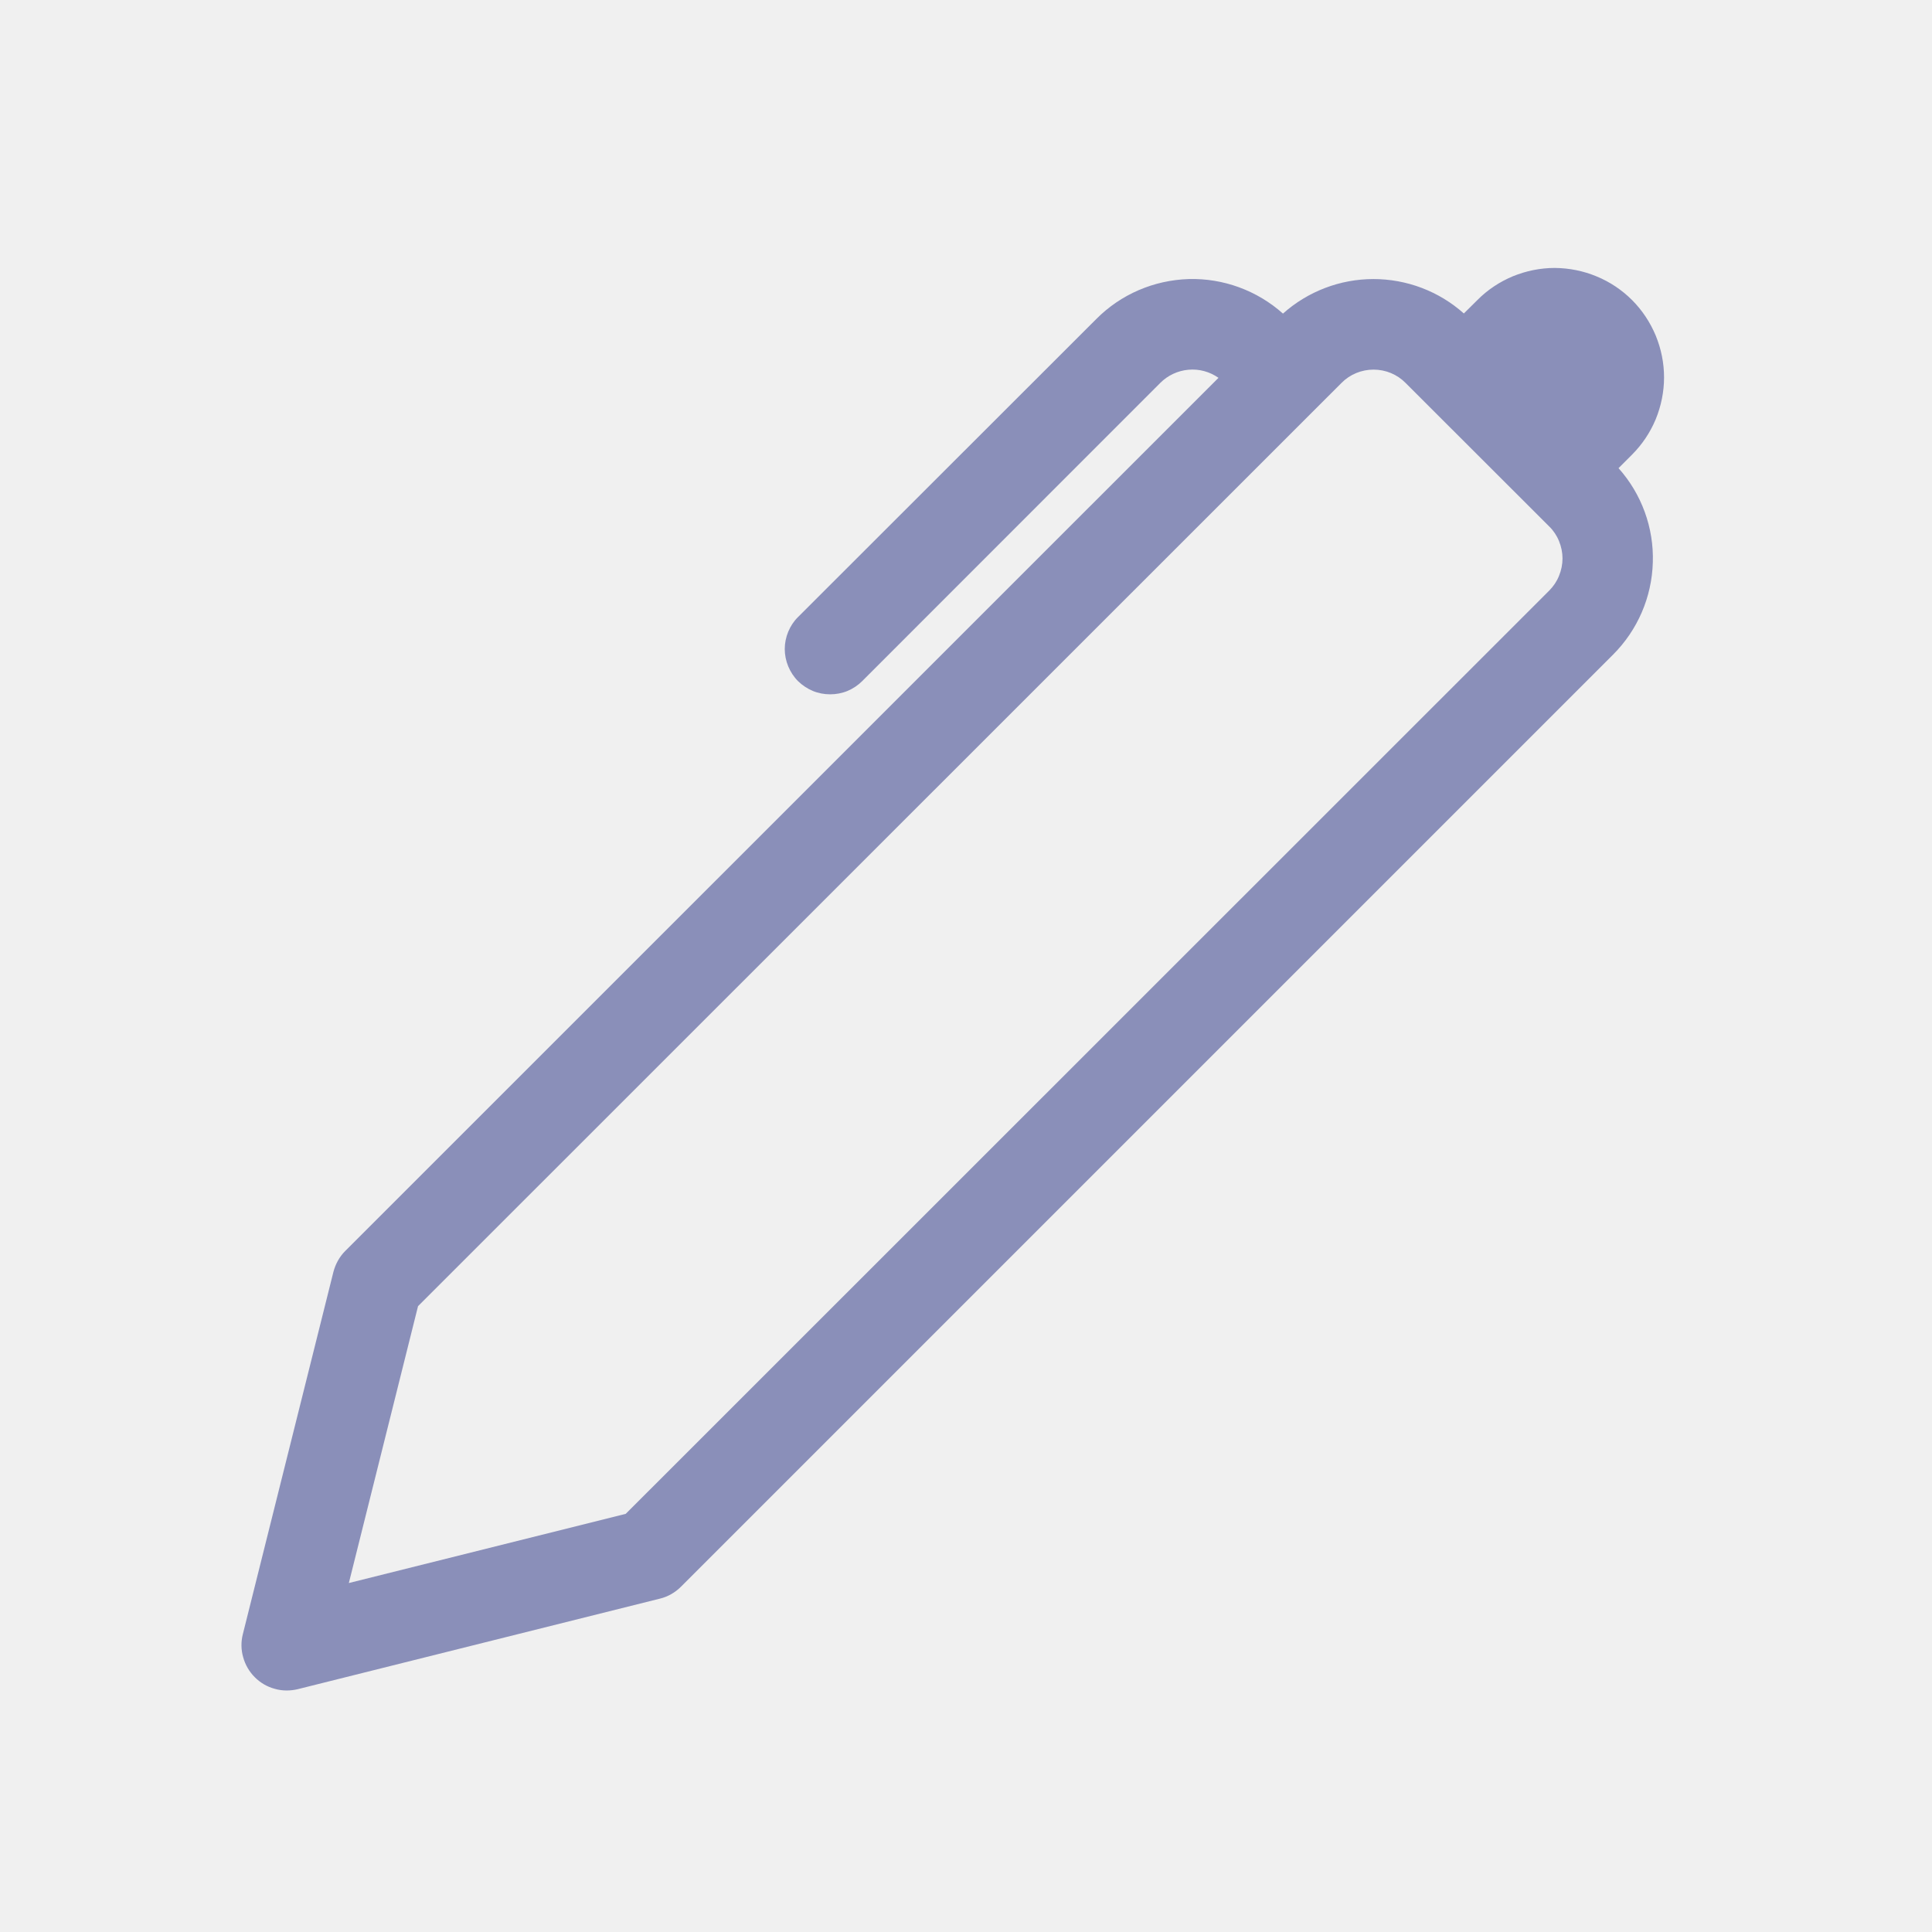
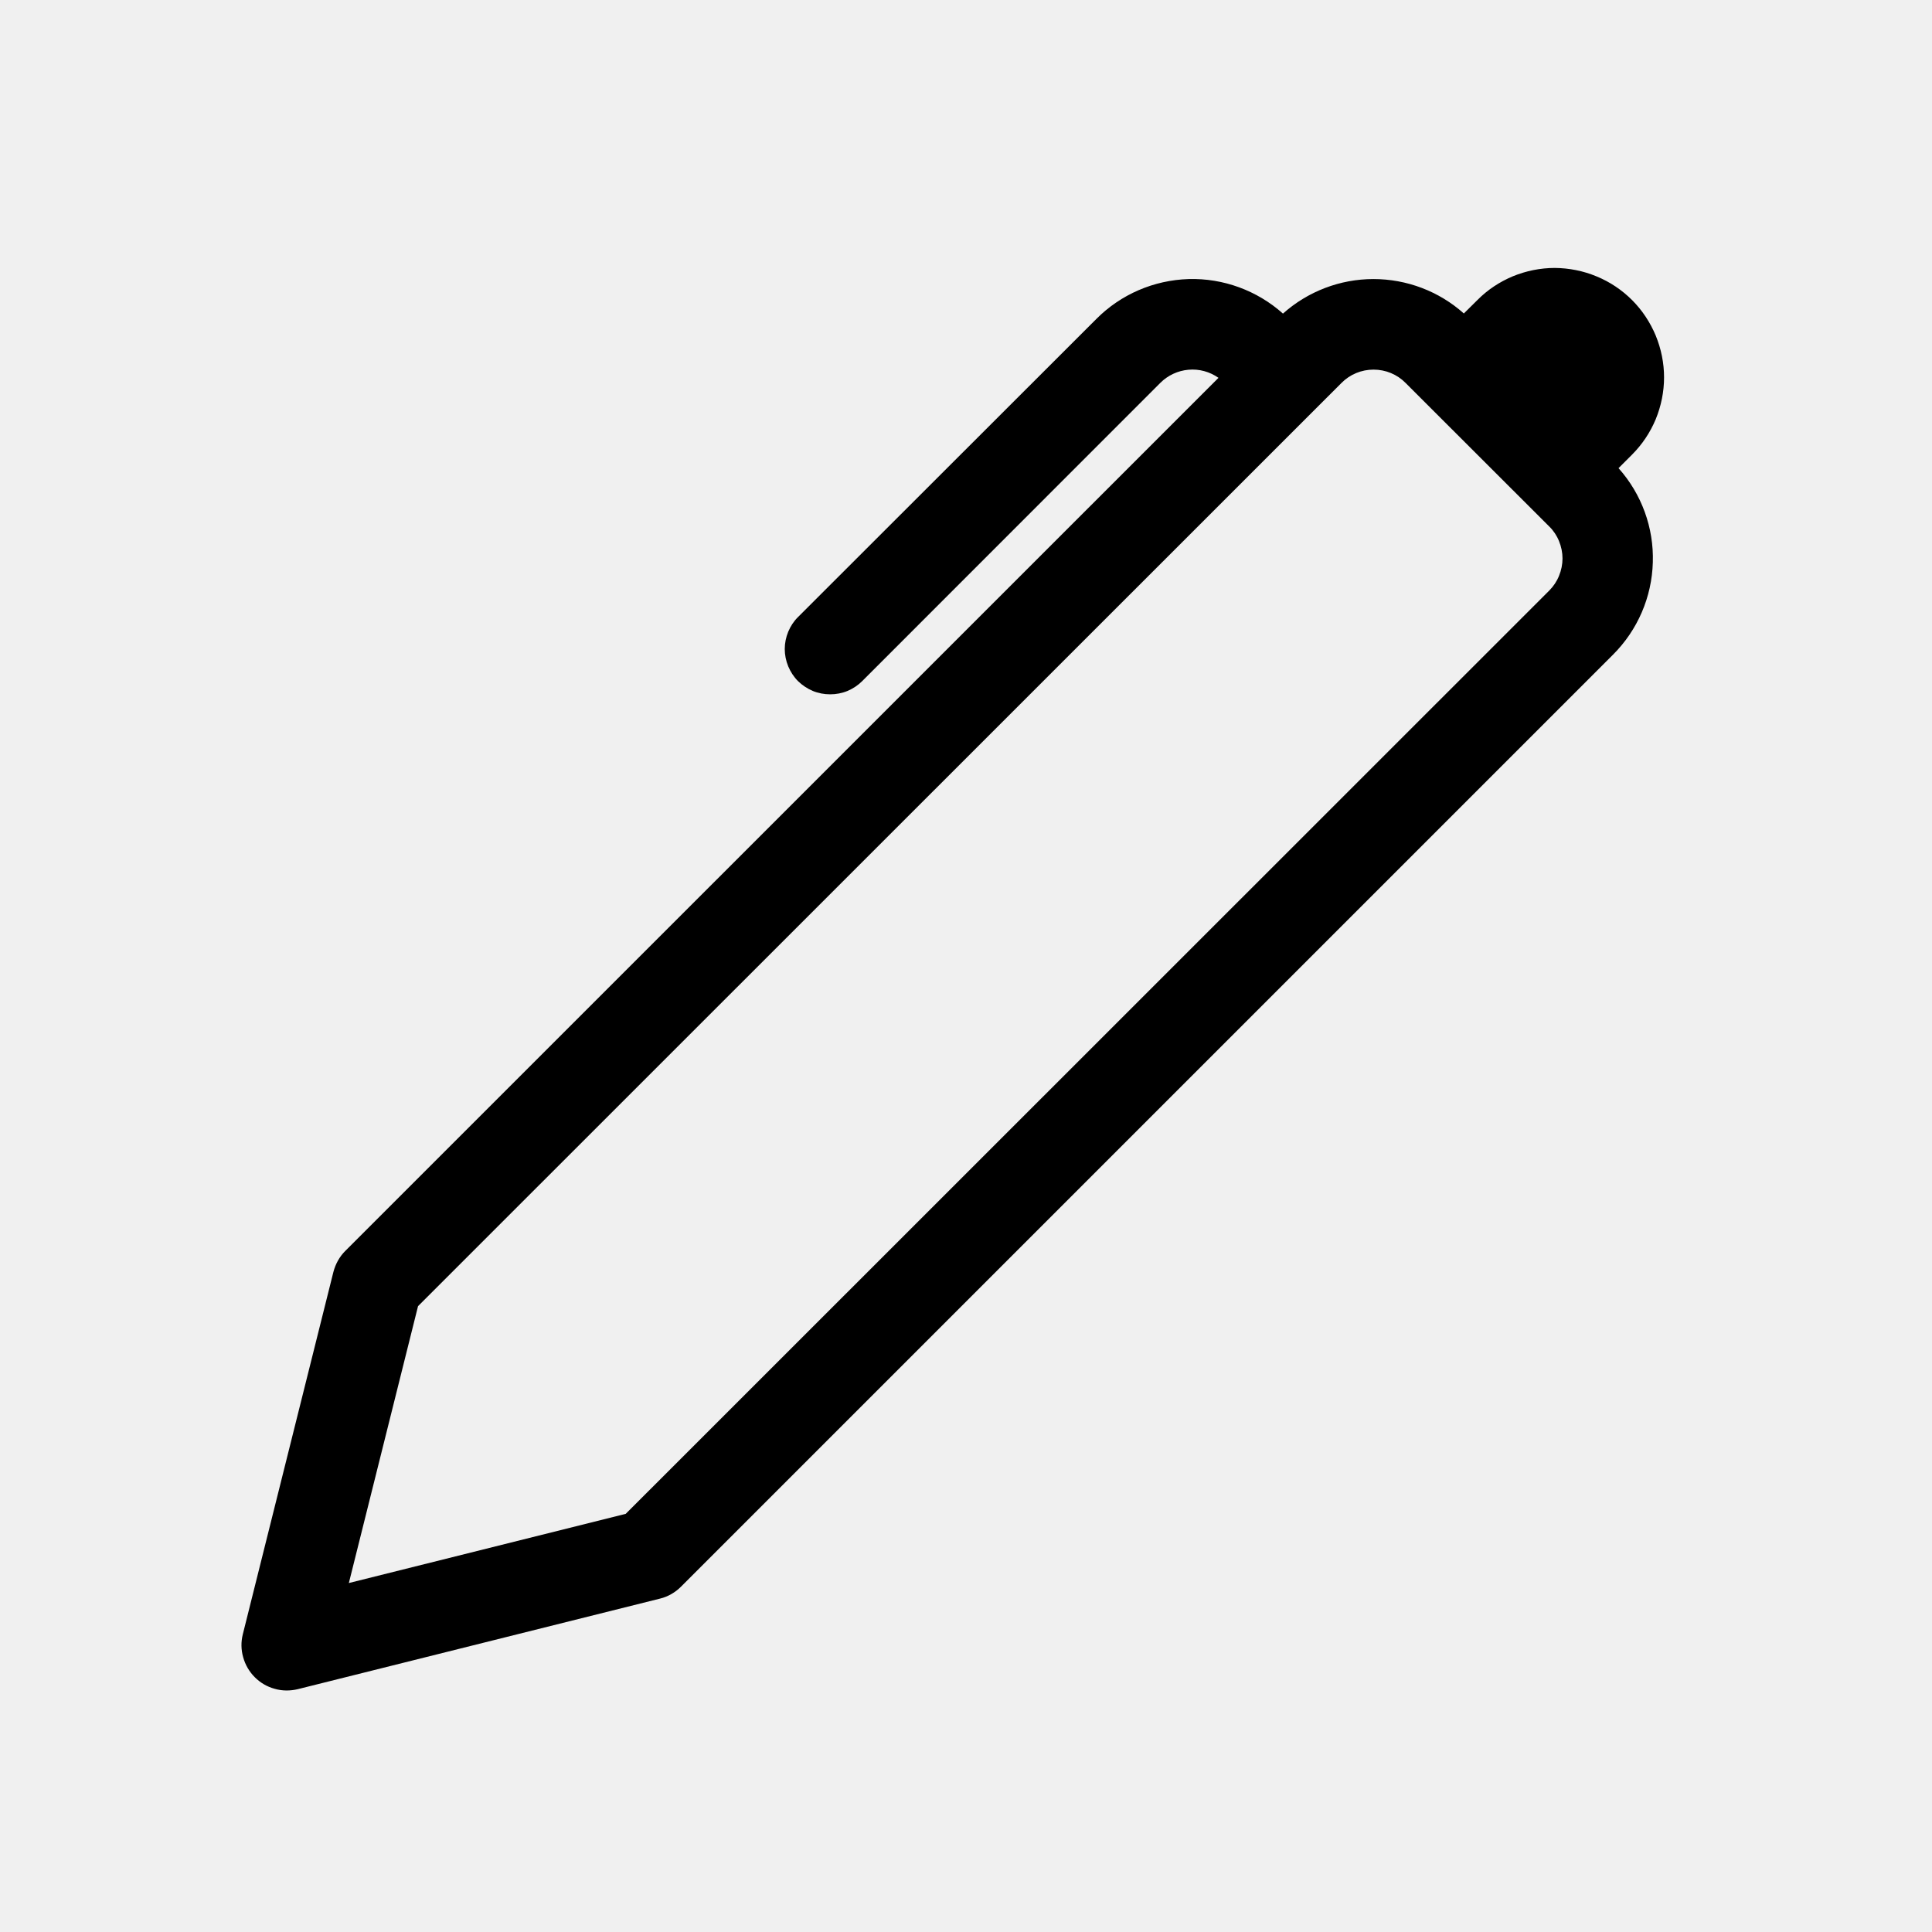
<svg xmlns="http://www.w3.org/2000/svg" width="16" height="16" viewBox="0 0 16 16" fill="none">
  <g clip-path="url(#clip0_8581_1250)">
-     <path d="M12.123 2.596L12.235 2.485C12.319 2.4 12.419 2.334 12.529 2.288C12.639 2.243 12.757 2.219 12.876 2.219C12.994 2.22 13.112 2.243 13.222 2.289C13.332 2.334 13.432 2.401 13.516 2.485C13.6 2.569 13.666 2.669 13.712 2.779C13.757 2.889 13.781 3.006 13.781 3.125C13.781 3.244 13.757 3.362 13.712 3.472C13.666 3.582 13.6 3.681 13.515 3.766L13.404 3.877C13.595 4.091 13.697 4.37 13.688 4.657C13.68 4.945 13.562 5.218 13.359 5.421L5.64 13.14C5.592 13.188 5.532 13.223 5.466 13.239L2.466 13.989C2.403 14.004 2.337 14.004 2.275 13.986C2.212 13.969 2.156 13.936 2.11 13.89C2.064 13.844 2.031 13.787 2.014 13.725C1.996 13.663 1.995 13.597 2.011 13.534L2.761 10.534C2.778 10.469 2.811 10.408 2.859 10.36L10.091 3.129C10.018 3.078 9.931 3.054 9.842 3.062C9.754 3.07 9.672 3.108 9.609 3.171L7.14 5.641C7.106 5.675 7.064 5.703 7.019 5.722C6.973 5.741 6.924 5.75 6.875 5.75C6.826 5.75 6.777 5.741 6.731 5.722C6.686 5.703 6.644 5.675 6.609 5.641C6.574 5.606 6.547 5.564 6.528 5.519C6.509 5.473 6.499 5.424 6.499 5.375C6.499 5.326 6.509 5.277 6.528 5.231C6.547 5.186 6.574 5.144 6.609 5.11L9.08 2.641C9.283 2.437 9.556 2.32 9.844 2.311C10.131 2.303 10.411 2.406 10.625 2.597C10.831 2.413 11.098 2.311 11.374 2.311C11.65 2.311 11.917 2.412 12.123 2.596ZM11.64 3.171C11.57 3.1 11.475 3.061 11.375 3.061C11.276 3.061 11.18 3.1 11.11 3.171L3.462 10.817L2.889 13.11L5.182 12.537L12.83 4.891C12.865 4.856 12.893 4.814 12.911 4.769C12.93 4.723 12.94 4.674 12.94 4.625C12.94 4.576 12.93 4.527 12.911 4.481C12.893 4.436 12.865 4.394 12.83 4.36L11.64 3.171Z" fill="#8A8FB9" />
+     <path d="M12.123 2.596L12.235 2.485C12.319 2.4 12.419 2.334 12.529 2.288C12.639 2.243 12.757 2.219 12.876 2.219C12.994 2.22 13.112 2.243 13.222 2.289C13.332 2.334 13.432 2.401 13.516 2.485C13.6 2.569 13.666 2.669 13.712 2.779C13.757 2.889 13.781 3.006 13.781 3.125C13.781 3.244 13.757 3.362 13.712 3.472C13.666 3.582 13.6 3.681 13.515 3.766L13.404 3.877C13.595 4.091 13.697 4.37 13.688 4.657C13.68 4.945 13.562 5.218 13.359 5.421L5.64 13.14C5.592 13.188 5.532 13.223 5.466 13.239L2.466 13.989C2.403 14.004 2.337 14.004 2.275 13.986C2.212 13.969 2.156 13.936 2.11 13.89C2.064 13.844 2.031 13.787 2.014 13.725C1.996 13.663 1.995 13.597 2.011 13.534L2.761 10.534C2.778 10.469 2.811 10.408 2.859 10.36L10.091 3.129C10.018 3.078 9.931 3.054 9.842 3.062C9.754 3.07 9.672 3.108 9.609 3.171L7.14 5.641C7.106 5.675 7.064 5.703 7.019 5.722C6.973 5.741 6.924 5.75 6.875 5.75C6.826 5.75 6.777 5.741 6.731 5.722C6.686 5.703 6.644 5.675 6.609 5.641C6.574 5.606 6.547 5.564 6.528 5.519C6.509 5.473 6.499 5.424 6.499 5.375C6.499 5.326 6.509 5.277 6.528 5.231C6.547 5.186 6.574 5.144 6.609 5.11L9.08 2.641C9.283 2.437 9.556 2.32 9.844 2.311C10.131 2.303 10.411 2.406 10.625 2.597C10.831 2.413 11.098 2.311 11.374 2.311C11.65 2.311 11.917 2.412 12.123 2.596ZM11.64 3.171C11.57 3.1 11.475 3.061 11.375 3.061C11.276 3.061 11.18 3.1 11.11 3.171L3.462 10.817L2.889 13.11L5.182 12.537L12.83 4.891C12.865 4.856 12.893 4.814 12.911 4.769C12.93 4.723 12.94 4.674 12.94 4.625C12.94 4.576 12.93 4.527 12.911 4.481C12.893 4.436 12.865 4.394 12.83 4.36L11.64 3.171Z" fill="currentColor" />
  </g>
  <defs>
    <clipPath id="clip0_8581_1250">
-       <rect width="12" height="12" fill="white" transform="translate(2 2)" />
+       <rect width="12" height="12" fill="currentColor" transform="translate(2 2)" />
    </clipPath>
  </defs>
</svg>
